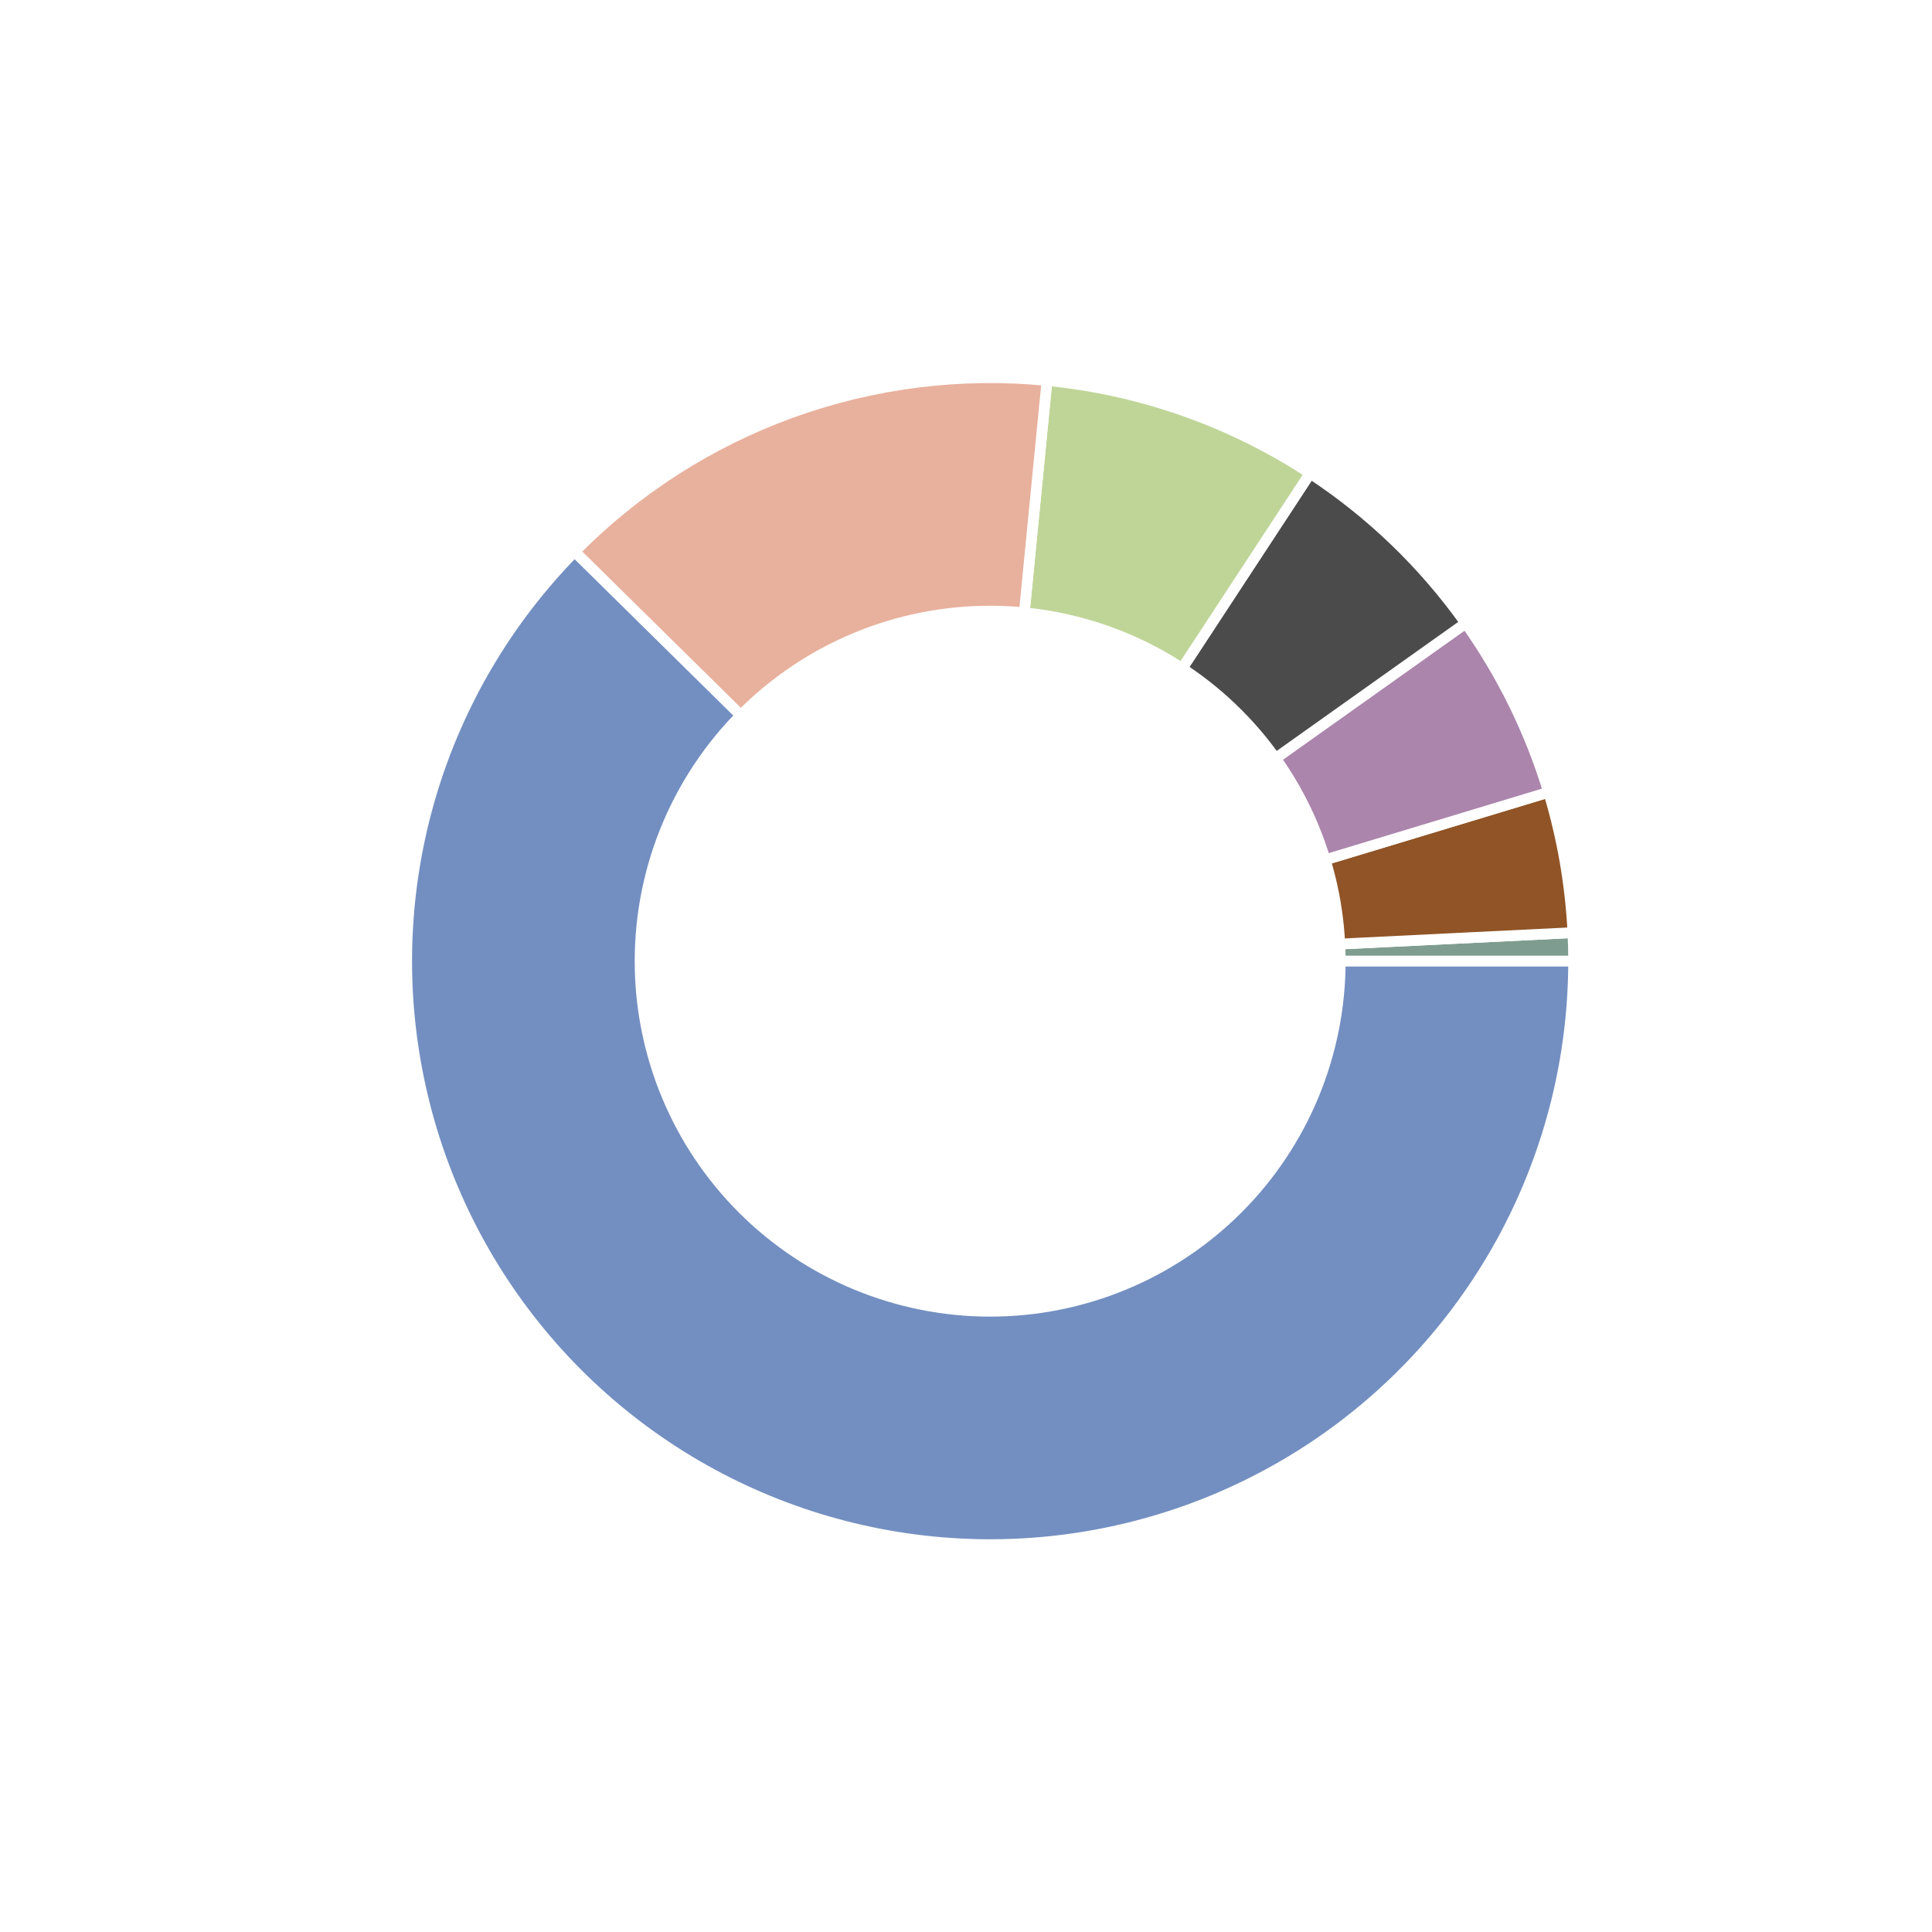
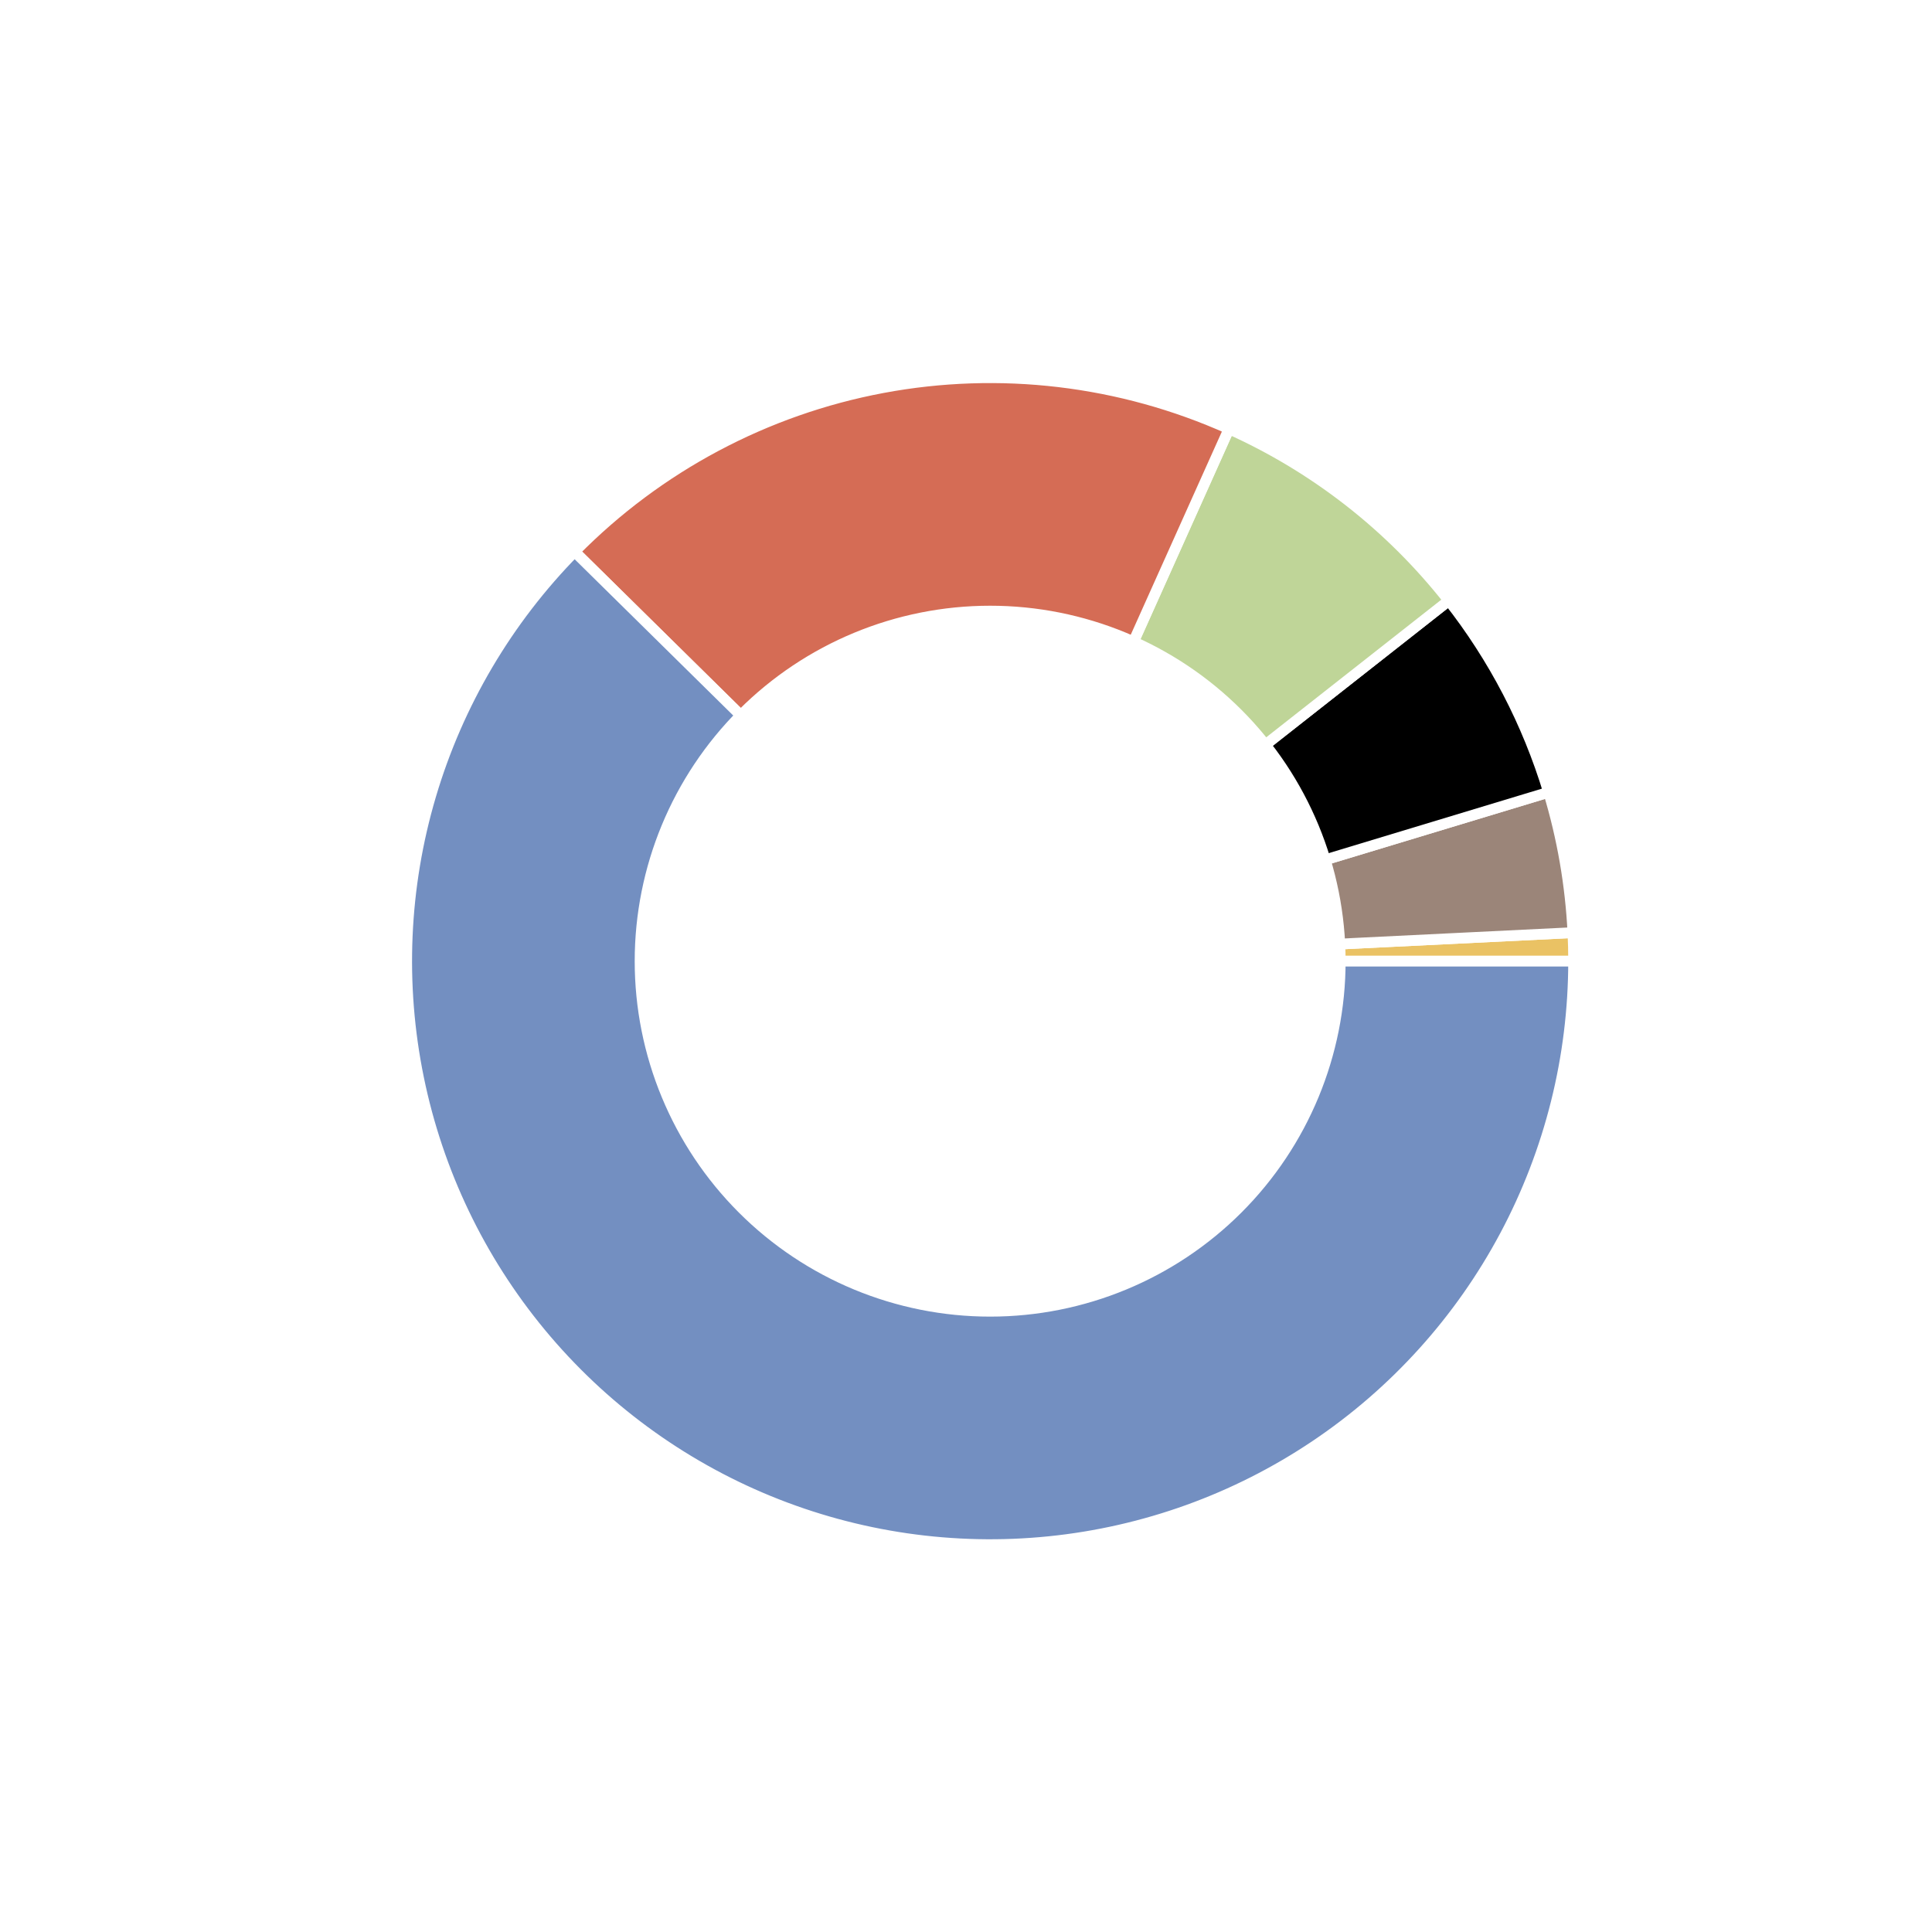
<svg xmlns="http://www.w3.org/2000/svg" height="180pt" version="1.1" viewBox="0 0 180 180" width="180pt">
  <defs>
    <style type="text/css">
*{stroke-linecap:butt;stroke-linejoin:round;}
  </style>
  </defs>
  <g id="figure_1">
    <g id="patch_1">
      <path d="M 0 180  L 180 180  L 180 0  L 0 0  z " style="fill:#ffffff;" />
    </g>
    <g id="axes_1">
      <g id="matplotlib.axis_1" />
      <g id="matplotlib.axis_2" />
      <g id="patch_2">
-         <path d="M 146.61 89.55  C 146.61 89.107 146.605 88.663 146.594 88.22  C 146.583 87.777 146.567 87.334 146.545 86.891  L 92.25 89.55  L 146.61 89.55  z " style="fill:#7e9d90;stroke:#ffffff;stroke-linejoin:miter;" />
+         <path d="M 146.61 89.55  C 146.61 89.107 146.605 88.663 146.594 88.22  C 146.583 87.777 146.567 87.334 146.545 86.891  L 92.25 89.55  L 146.61 89.55  z " style="fill:#eac264;stroke:#ffffff;stroke-linejoin:miter;" />
      </g>
      <g id="patch_3">
-         <path d="M 146.545 86.891  C 146.436 84.675 146.192 82.467 145.814 80.281  C 145.436 78.095 144.924 75.934 144.281 73.81  L 92.25 89.55  L 146.545 86.891  z " style="fill:#905426;stroke:#ffffff;stroke-linejoin:miter;" />
+         <path d="M 146.545 86.891  C 146.436 84.675 146.192 82.467 145.814 80.281  C 145.436 78.095 144.924 75.934 144.281 73.81  L 92.25 89.55  L 146.545 86.891  z " style="fill:#9b8579;stroke:#ffffff;stroke-linejoin:miter;" />
      </g>
      <g id="patch_4">
-         <path d="M 144.281 73.81  C 143.431 70.998 142.353 68.259 141.06 65.621  C 139.766 62.982 138.261 60.453 136.559 58.058  L 92.25 89.55  L 144.281 73.81  z " style="fill:#ab85ac;stroke:#ffffff;stroke-linejoin:miter;" />
+         <path d="M 144.281 73.81  C 143.304 70.578 142.027 67.444 140.467 64.448  C 138.908 61.453 137.073 58.609 134.986 55.954  L 92.25 89.55  L 144.281 73.81  z " style="stroke:#ffffff;stroke-linejoin:miter;" />
      </g>
      <g id="patch_5">
-         <path d="M 136.559 58.058  C 134.603 55.306 132.394 52.741 129.962 50.399  C 127.53 48.056 124.884 45.945 122.06 44.093  L 92.25 89.55  L 136.559 58.058  z " style="fill:#4b4b4b;stroke:#ffffff;stroke-linejoin:miter;" />
+         <path d="M 134.986 55.954  C 132.279 52.511 129.166 49.408 125.715 46.712  C 122.263 44.016 118.499 41.746 114.503 39.953  L 92.25 89.55  L 134.986 55.954  z " style="fill:#bfd598;stroke:#ffffff;stroke-linejoin:miter;" />
      </g>
      <g id="patch_6">
-         <path d="M 122.06 44.093  C 118.398 41.691 114.459 39.741 110.329 38.284  C 106.198 36.828 101.907 35.876 97.548 35.449  L 92.25 89.55  L 122.06 44.093  z " style="fill:#bfd598;stroke:#ffffff;stroke-linejoin:miter;" />
+         <path d="M 114.503 39.953  C 104.388 35.415 93.122 34.078 82.225 36.122  C 71.328 38.167 61.313 43.497 53.531 51.394  L 92.25 89.55  L 114.503 39.953  z " style="fill:#d56c55;stroke:#ffffff;stroke-linejoin:miter;" />
      </g>
      <g id="patch_7">
-         <path d="M 97.548 35.449  C 89.487 34.659 81.351 35.681 73.735 38.44  C 66.12 41.199 59.216 45.625 53.531 51.394  L 92.25 89.55  L 97.548 35.449  z " style="fill:#e8b19d;stroke:#ffffff;stroke-linejoin:miter;" />
+         <path d="M 53.531 51.394  C 47.269 57.749 42.666 65.549 40.131 74.104  C 37.595 82.658 37.205 91.707 38.994 100.448  C 40.782 109.189 44.696 117.357 50.387 124.228  C 56.079 131.099 63.376 136.464 71.631 139.848  C 79.887 143.232 88.85 144.532 97.727 143.633  C 106.604 142.734 115.124 139.664 122.534 134.693  C 129.943 129.723 136.016 123.004 140.215 115.131  C 144.413 107.259 146.61 98.472 146.61 89.55  L 92.25 89.55  L 53.531 51.394  z " style="fill:#738fc1;stroke:#ffffff;stroke-linejoin:miter;" />
      </g>
      <g id="patch_8">
-         <path d="M 53.531 51.394  C 47.269 57.749 42.666 65.549 40.131 74.104  C 37.595 82.658 37.205 91.707 38.994 100.448  C 40.782 109.189 44.696 117.357 50.387 124.228  C 56.079 131.099 63.376 136.464 71.631 139.848  C 79.887 143.232 88.85 144.532 97.727 143.633  C 106.604 142.734 115.124 139.664 122.534 134.693  C 129.943 129.723 136.016 123.004 140.215 115.131  C 144.413 107.259 146.61 98.472 146.61 89.55  L 92.25 89.55  L 53.531 51.394  z " style="fill:#738fc1;stroke:#ffffff;stroke-linejoin:miter;" />
-       </g>
-       <g id="patch_9">
-         <path clip-path="url(#p0c3fe4f2e4)" d="M 92.25 122.166  C 100.9 122.166 109.197 118.729 115.313 112.613  C 121.429 106.497 124.866 98.2 124.866 89.55  C 124.866 80.9 121.429 72.603 115.313 66.487  C 109.197 60.371 100.9 56.934 92.25 56.934  C 83.6 56.934 75.303 60.371 69.187 66.487  C 63.071 72.603 59.634 80.9 59.634 89.55  C 59.634 98.2 63.071 106.497 69.187 112.613  C 75.303 118.729 83.6 122.166 92.25 122.166  z " style="fill:#ffffff;stroke:#ffffff;stroke-linejoin:miter;" />
+         <path clip-path="url(#p933445e689)" d="M 92.25 122.166  C 100.9 122.166 109.197 118.729 115.313 112.613  C 121.429 106.497 124.866 98.2 124.866 89.55  C 124.866 80.9 121.429 72.603 115.313 66.487  C 109.197 60.371 100.9 56.934 92.25 56.934  C 83.6 56.934 75.303 60.371 69.187 66.487  C 63.071 72.603 59.634 80.9 59.634 89.55  C 59.634 98.2 63.071 106.497 69.187 112.613  C 75.303 118.729 83.6 122.166 92.25 122.166  z " style="fill:#ffffff;stroke:#ffffff;stroke-linejoin:miter;" />
      </g>
    </g>
  </g>
  <defs>
-     <clipPath id="p0c3fe4f2e4">
+     <clipPath id="p933445e689">
      <rect height="135.9" width="135.9" x="24.3" y="21.6" />
    </clipPath>
  </defs>
</svg>
